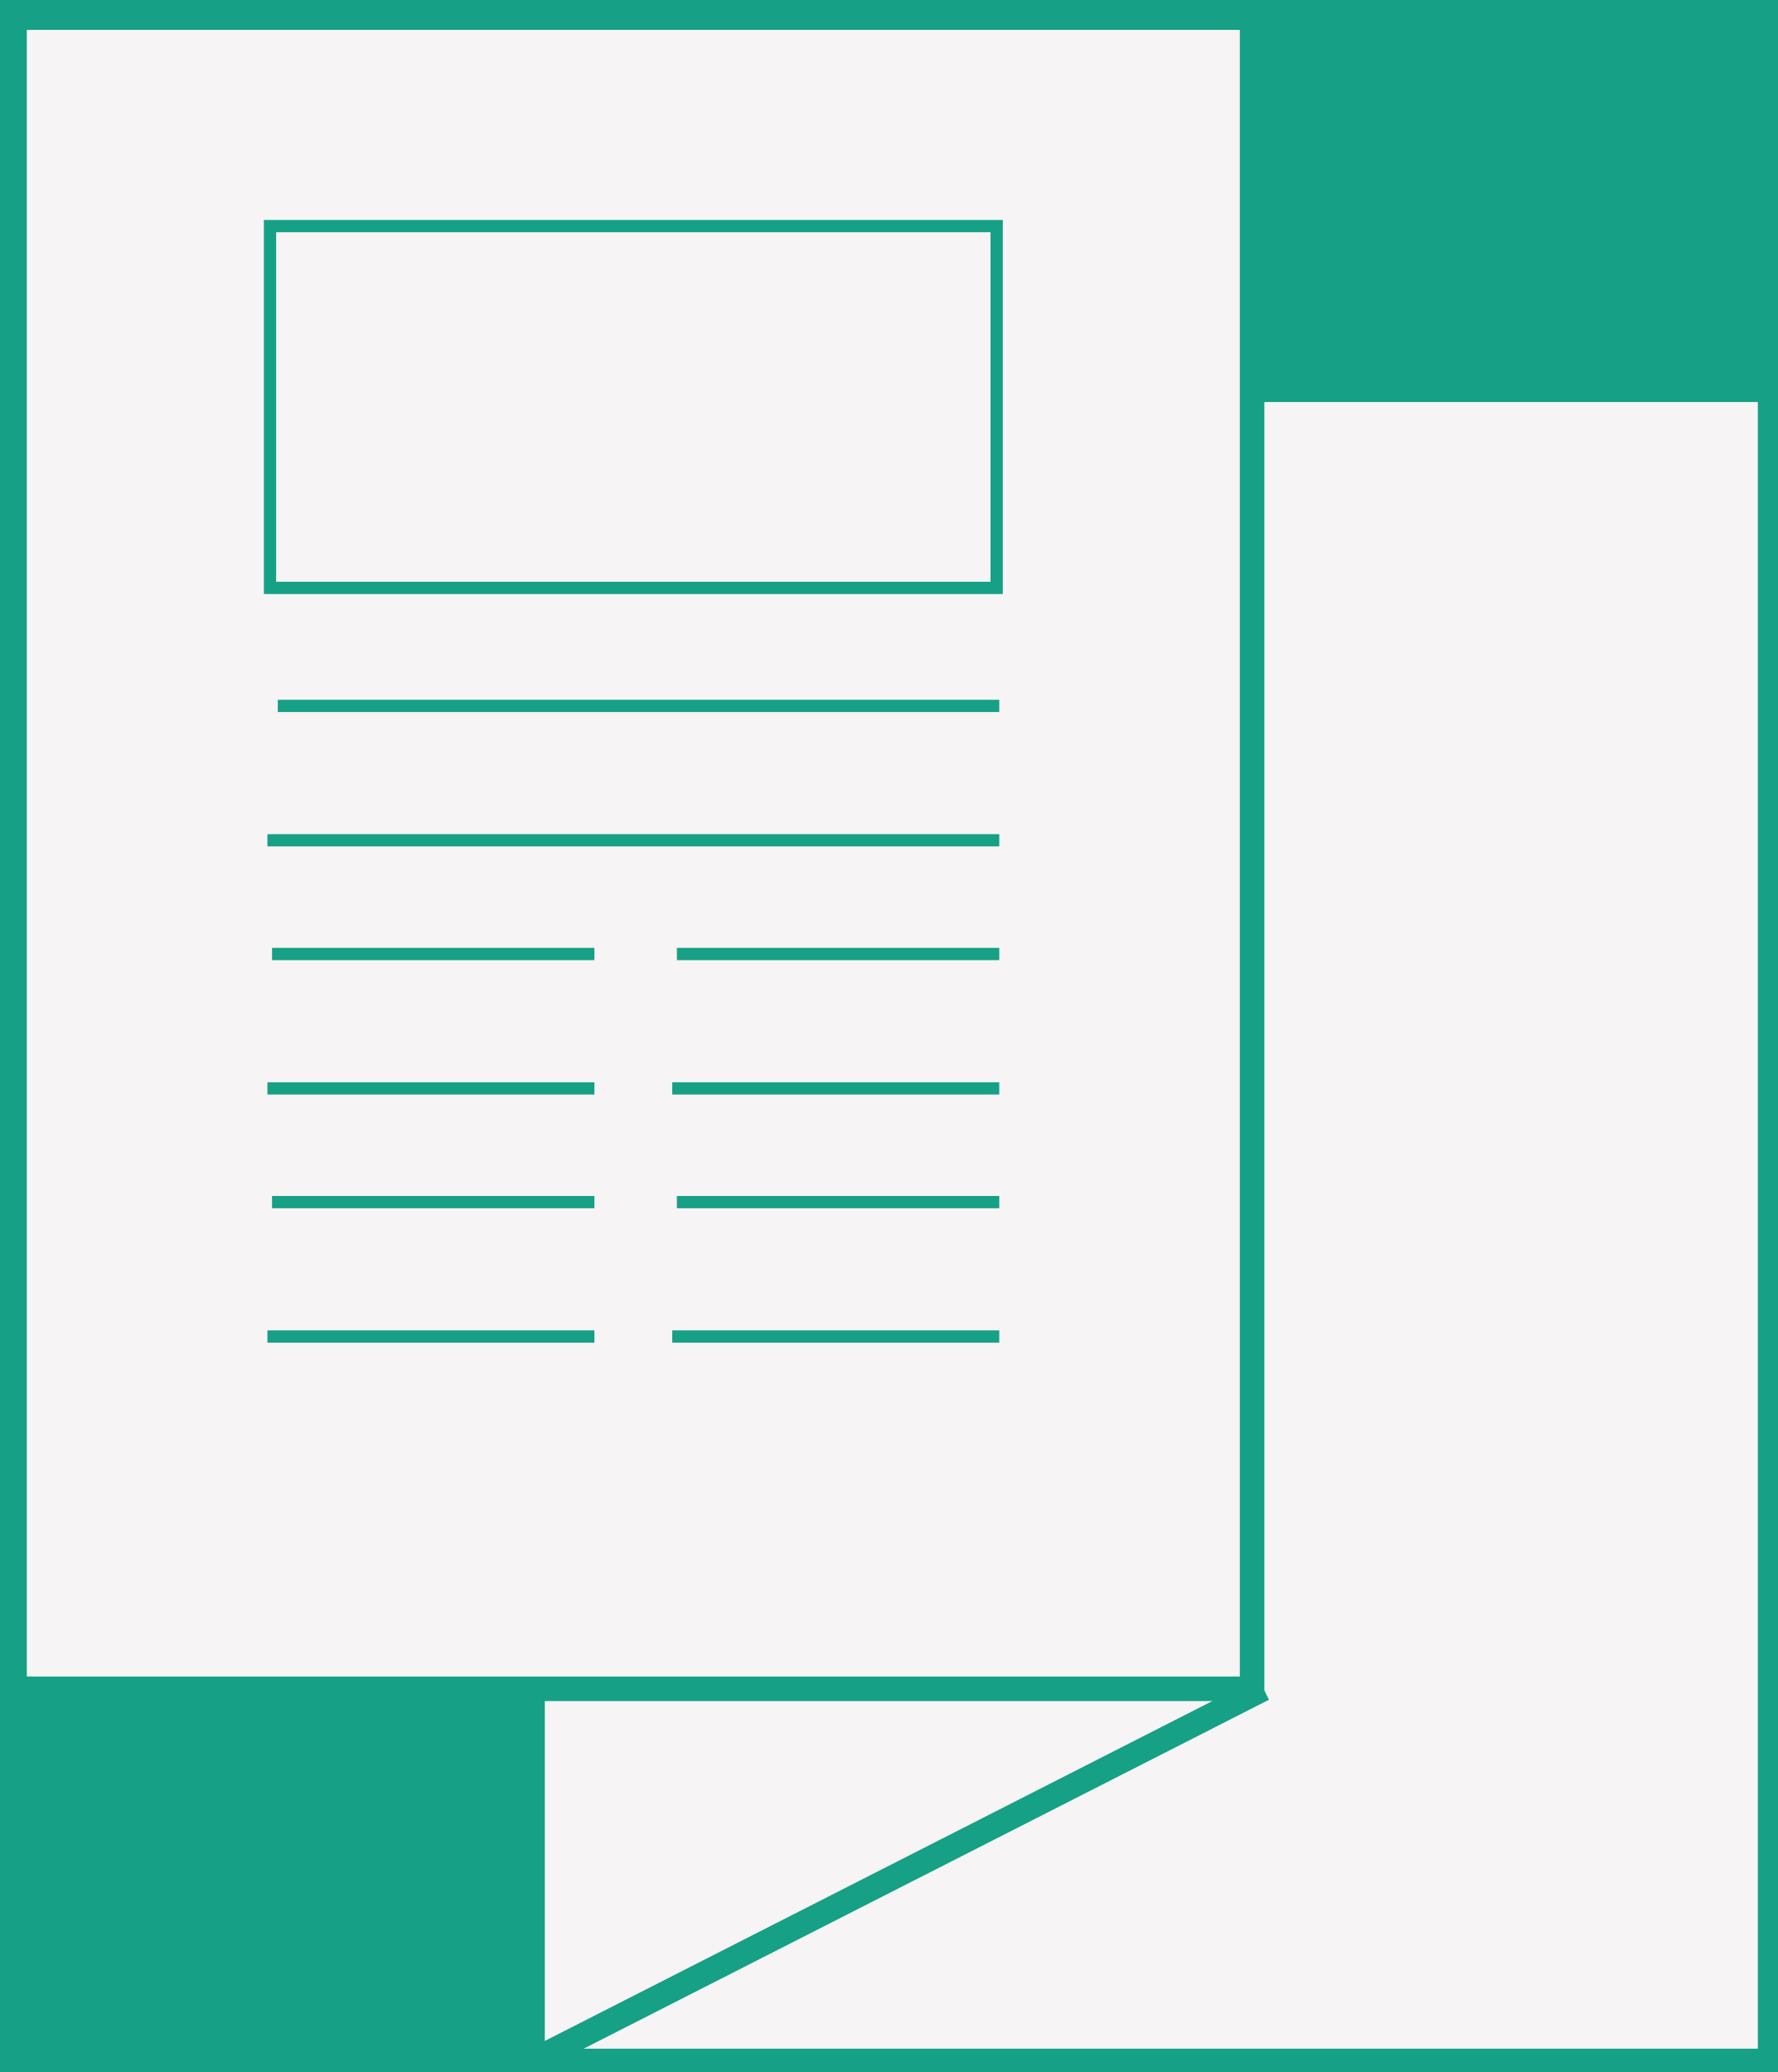
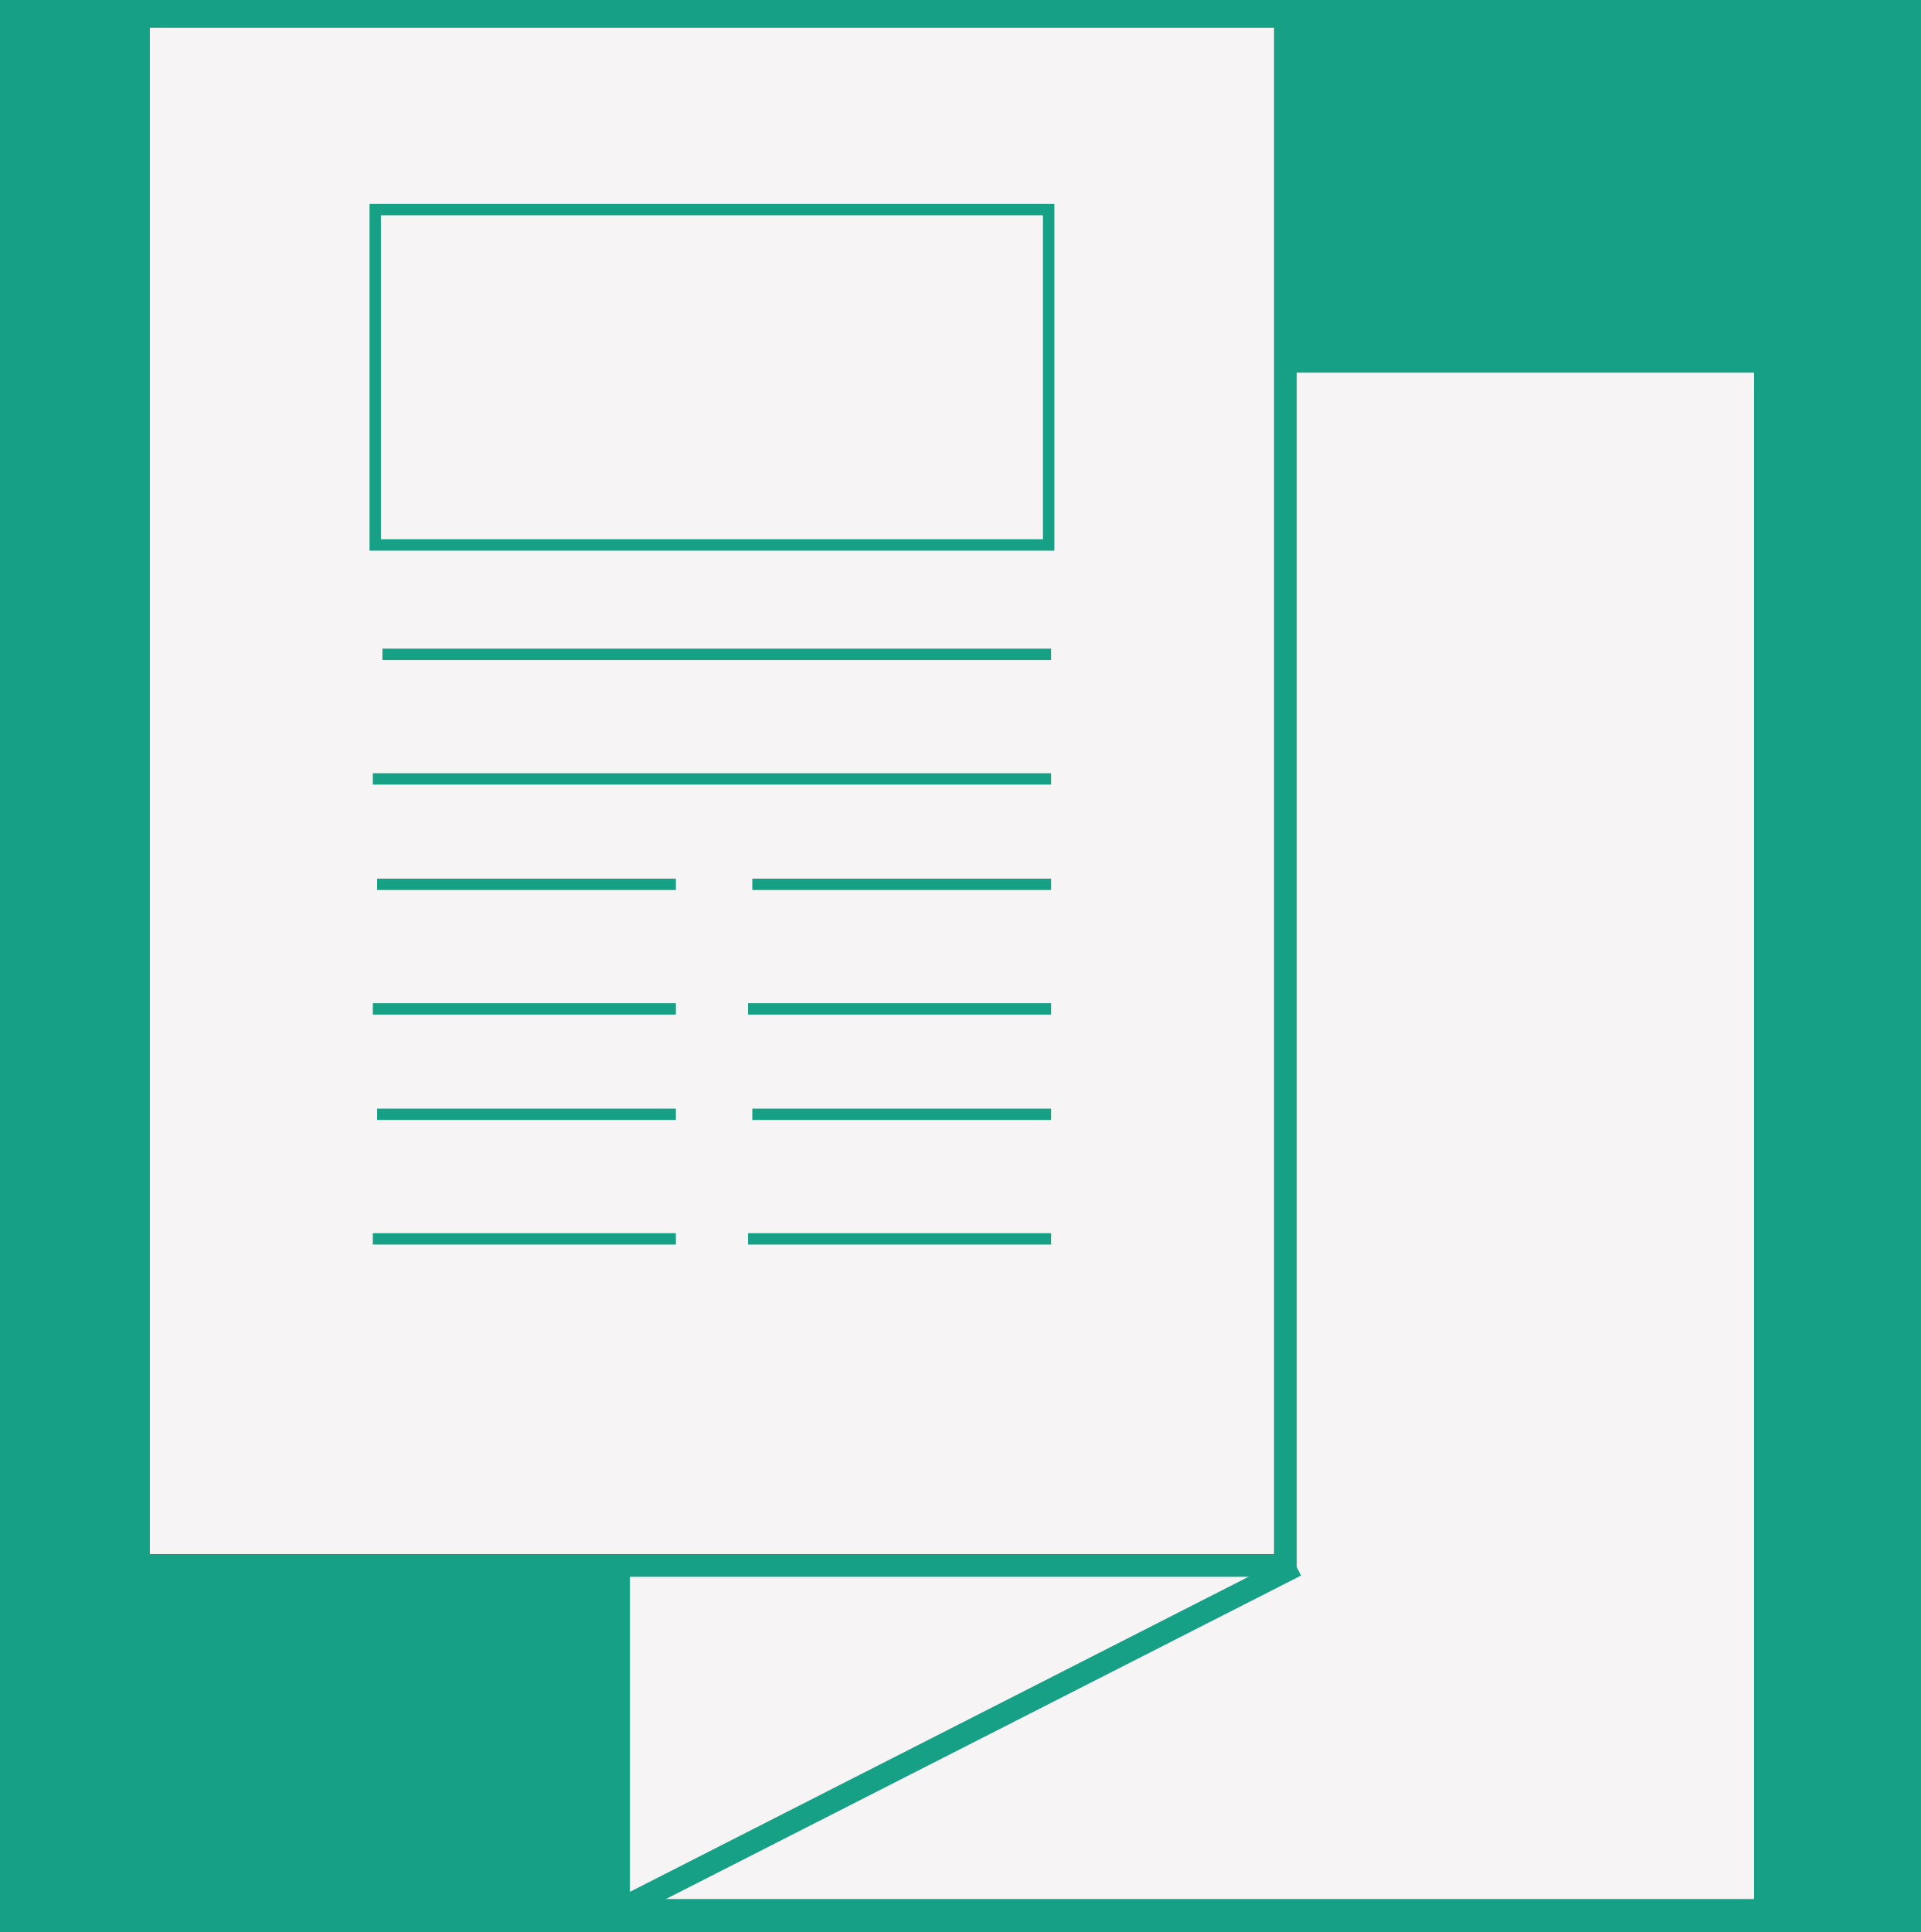
- <svg xmlns="http://www.w3.org/2000/svg" width="145px" height="169px" viewBox="0 0 145 169" version="1.1">
+ <svg xmlns="http://www.w3.org/2000/svg" width="169px" height="170px" viewBox="0 0 169 170" version="1.1">
  <defs />
  <g id="Page-1" stroke="none" stroke-width="1" fill="none" fill-rule="evenodd">
-     <g id="Desktop-HD" transform="translate(-1083, -1864)">
+     <g id="Desktop-HD" transform="translate(-1072, -1864)">
      <rect id="Rectangle-10" fill="#16A085" x="0" y="1731" width="1440" height="401" />
      <g id="offline" transform="translate(1084, 1865)">
        <path d="M42.43,167.098 L143.358,167.098 L143.358,30.791 L42.43,30.791 L42.43,167.098 Z" id="Fill-1" fill="#F6F4F4" />
        <path d="M42.43,167.098 L143.358,167.098 L143.358,30.791 L42.43,30.791 L42.43,167.098 Z" id="Stroke-2" stroke="#16A085" stroke-width="2" />
        <path d="M0.187,136.745 L101.113,136.745 L101.113,0.438 L0.187,0.438 L0.187,136.745 Z" id="Fill-3" fill="#F6F4F4" />
        <path d="M0.187,136.745 L101.113,136.745 L101.113,0.438 L0.187,0.438 L0.187,136.745 Z" id="Stroke-4" stroke="#16A085" stroke-width="2" />
        <path d="M42.43,167.098 L102.037,136.745" id="Stroke-5" stroke="#16A085" stroke-width="2" />
        <path d="M21.02,17.441 L80.282,17.441 L80.282,46.951 L21.02,46.951 L21.02,17.441 Z" id="Fill-6" fill="#F6F4F4" />
        <path d="M21.02,17.441 L80.282,17.441 L80.282,46.951 L21.02,46.951 L21.02,17.441 Z" id="Stroke-7" stroke="#16A085" />
        <path d="M21.655,56.576 L80.493,56.576 M20.809,67.537 L80.493,67.537 M21.186,97.049 L47.476,97.049 M20.809,108.011 L47.476,108.011 M54.203,97.049 L80.493,97.049 M53.826,108.011 L80.493,108.011 M21.186,76.813 L47.476,76.813 M20.809,87.774 L47.476,87.774 M54.203,76.813 L80.493,76.813 M53.826,87.774 L80.493,87.774" id="Stroke-8" stroke="#16A085" />
      </g>
    </g>
  </g>
</svg>
